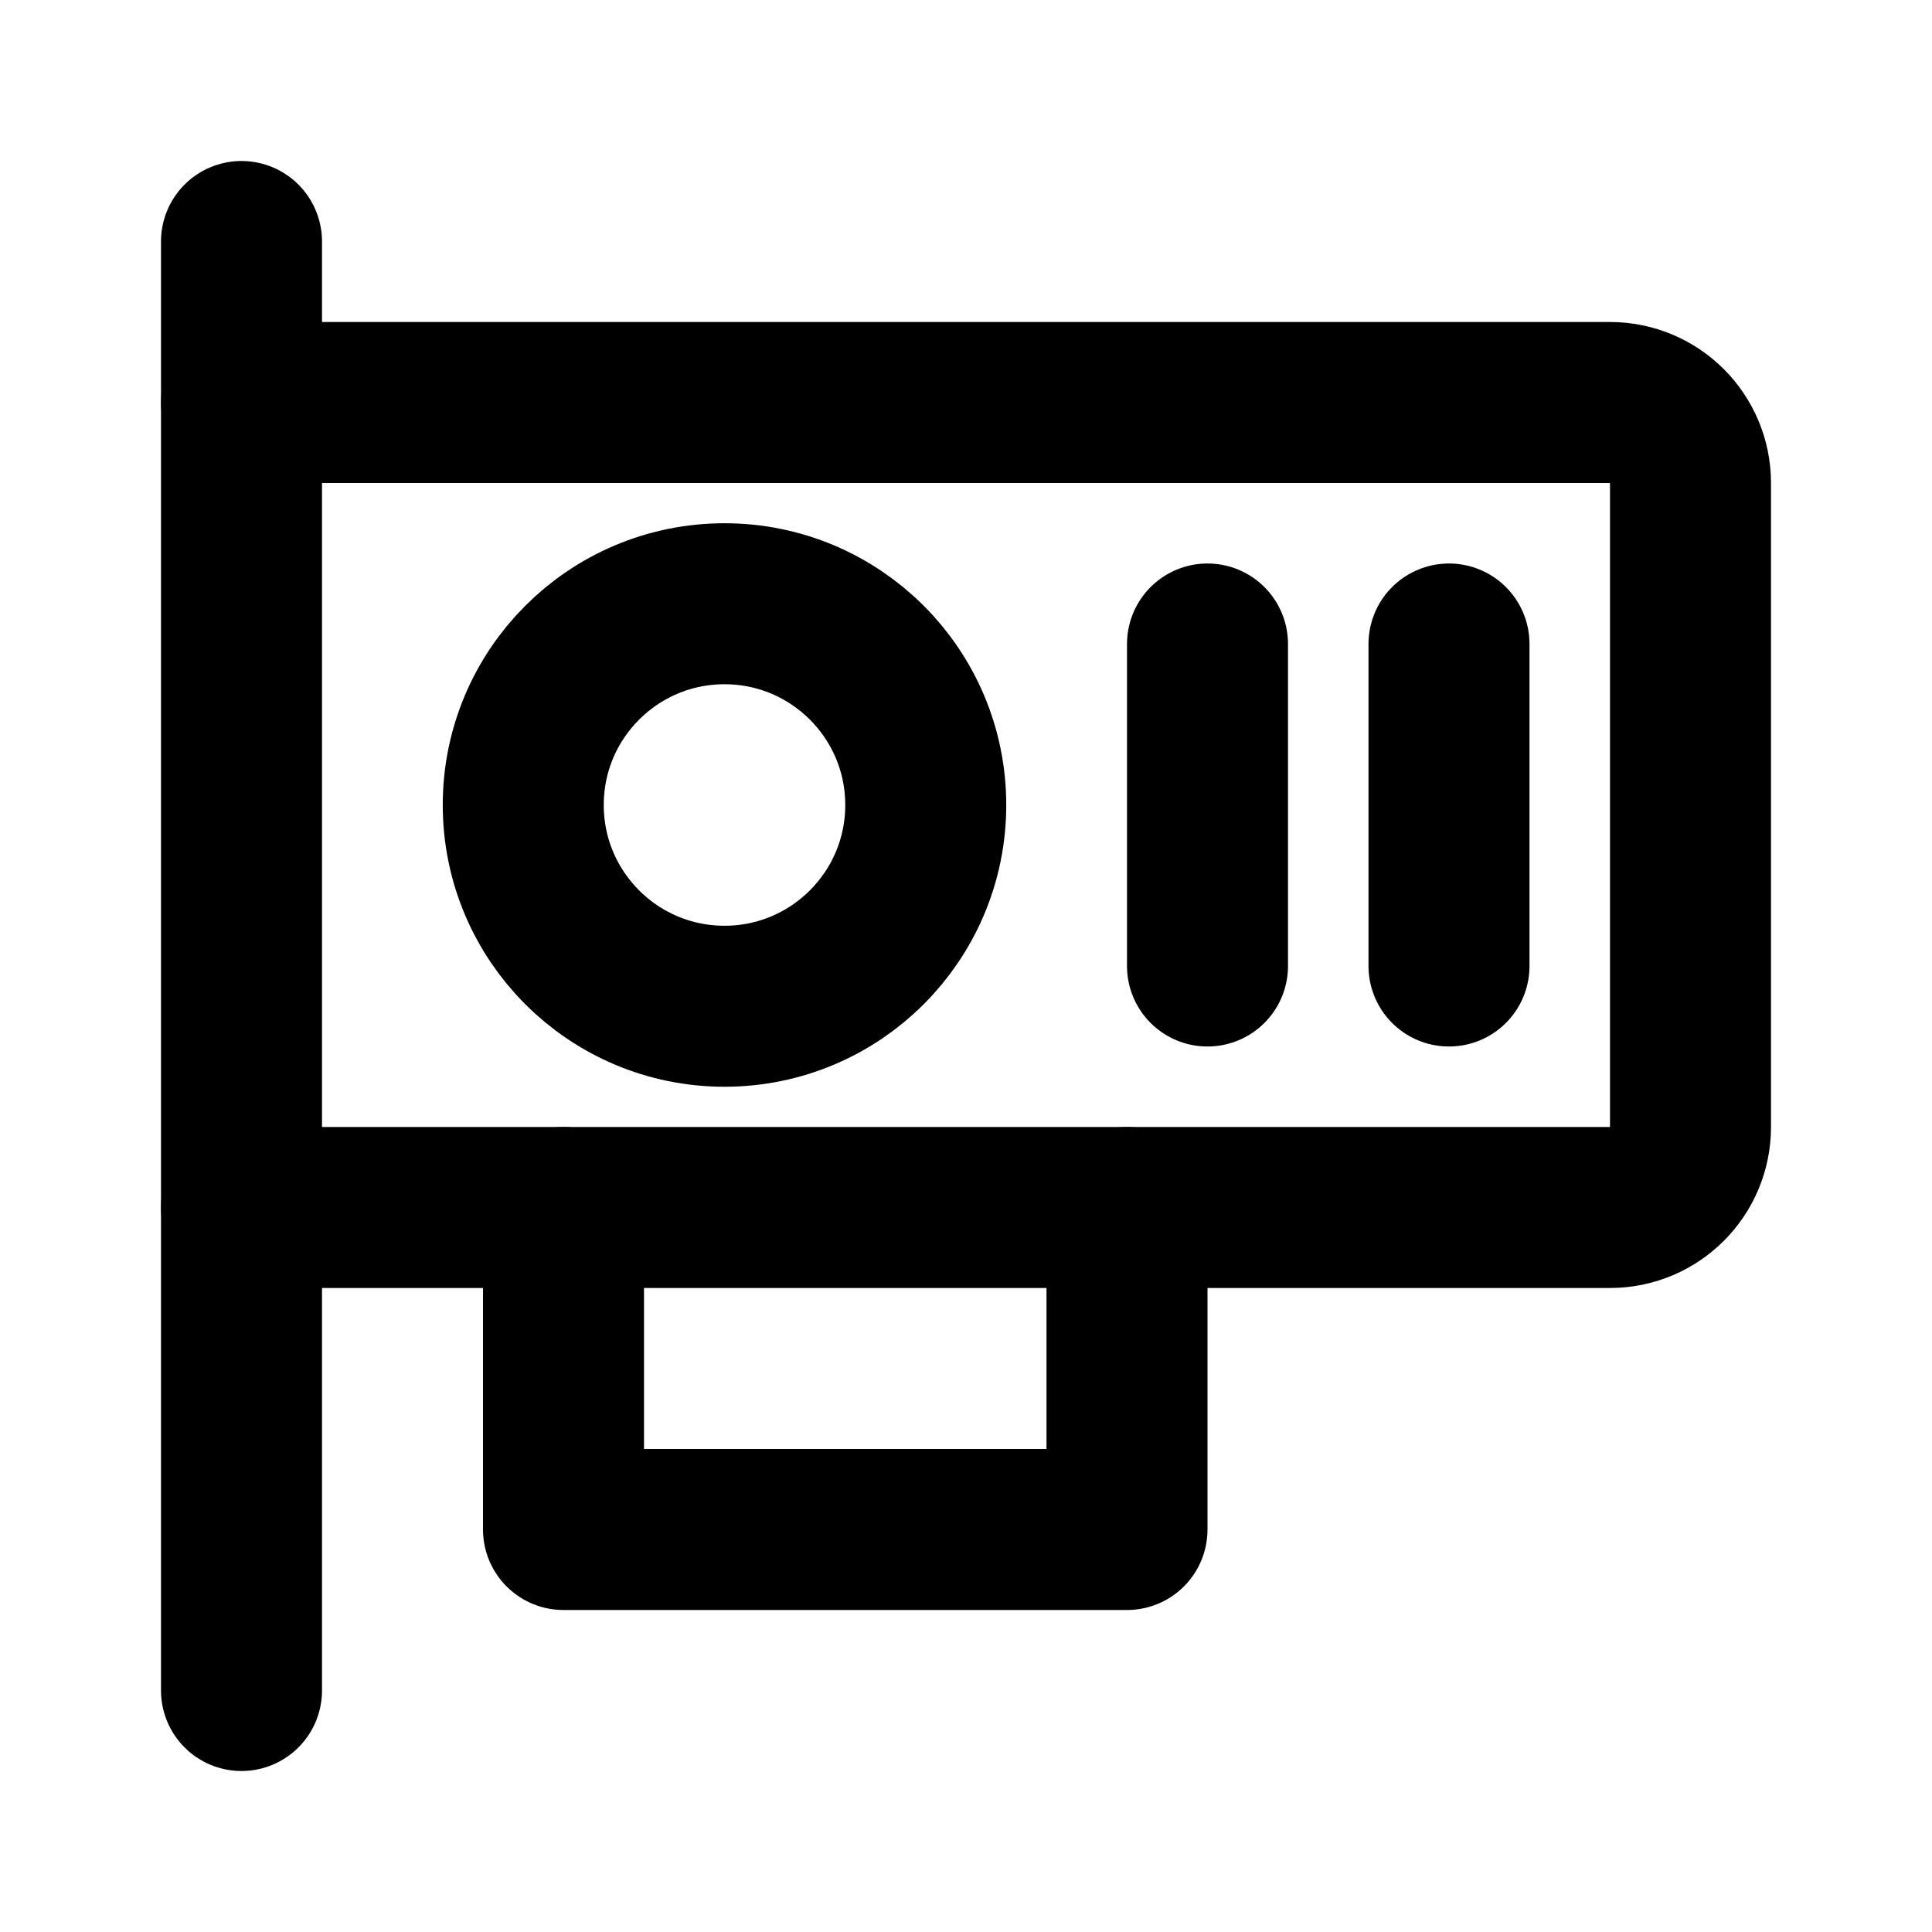
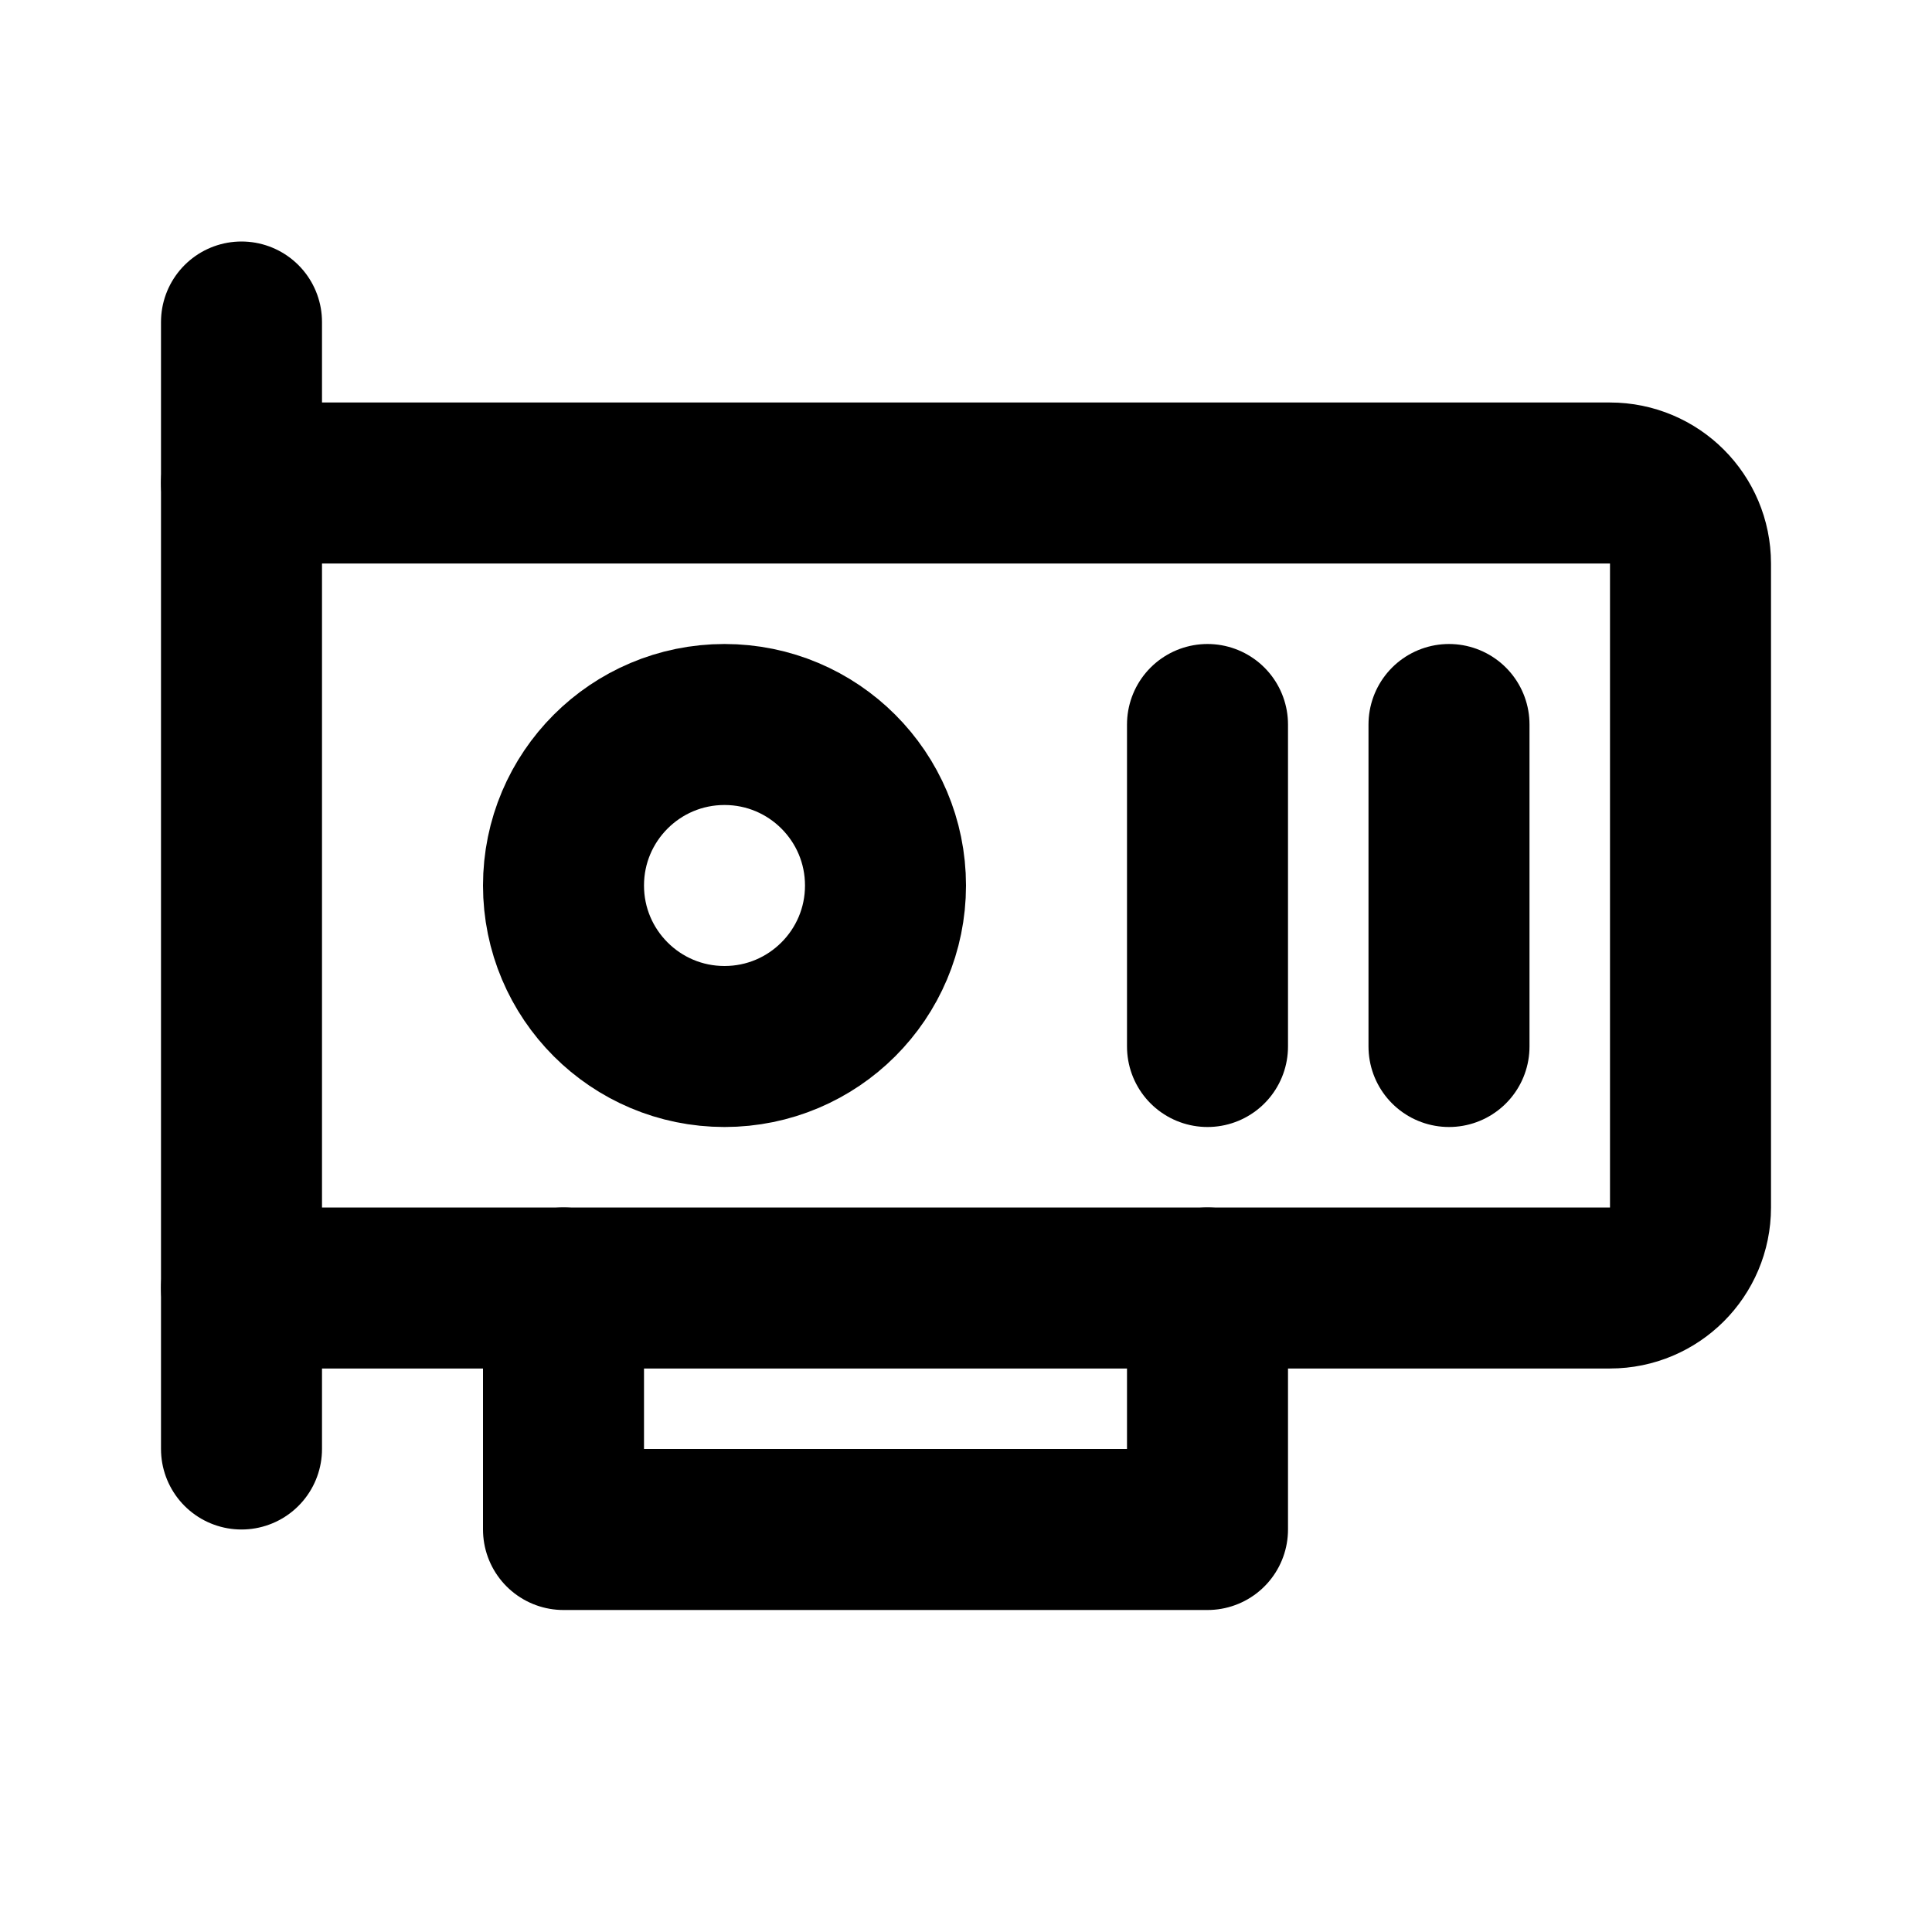
<svg xmlns="http://www.w3.org/2000/svg" width="24" height="24" viewBox="0 0 24 24" fill="none" stroke="currentColor" stroke-width="2" stroke-linecap="round" stroke-linejoin="round">
-   <path d="M3 3v18" />
-   <path d="M3 5h17a1 1 0 0 1 1 1v8a1 1 0 0 1 -1 1h-17" />
-   <path d="M6.5 10a2.5 2.5 0 1 0 5 0a2.5 2.5 0 1 0 -5 0" />
-   <path d="M15 8v4" />
-   <path d="M18 8v4" />
-   <path d="M7 15v4h7v-4" />
+   <path d="M3 4v14" />
+   <path d="M3 6h17a1 1 0 0 1 1 1v8a1 1 0 0 1 -1 1h-17" />
+   <path d="M9 13a2 2 0 1 0 0 -4a2 2 0 0 0 0 4" />
+   <path d="M15 9v4" />
+   <path d="M18 9v4" />
+   <path d="M7 16v3h8v-3" />
</svg>
